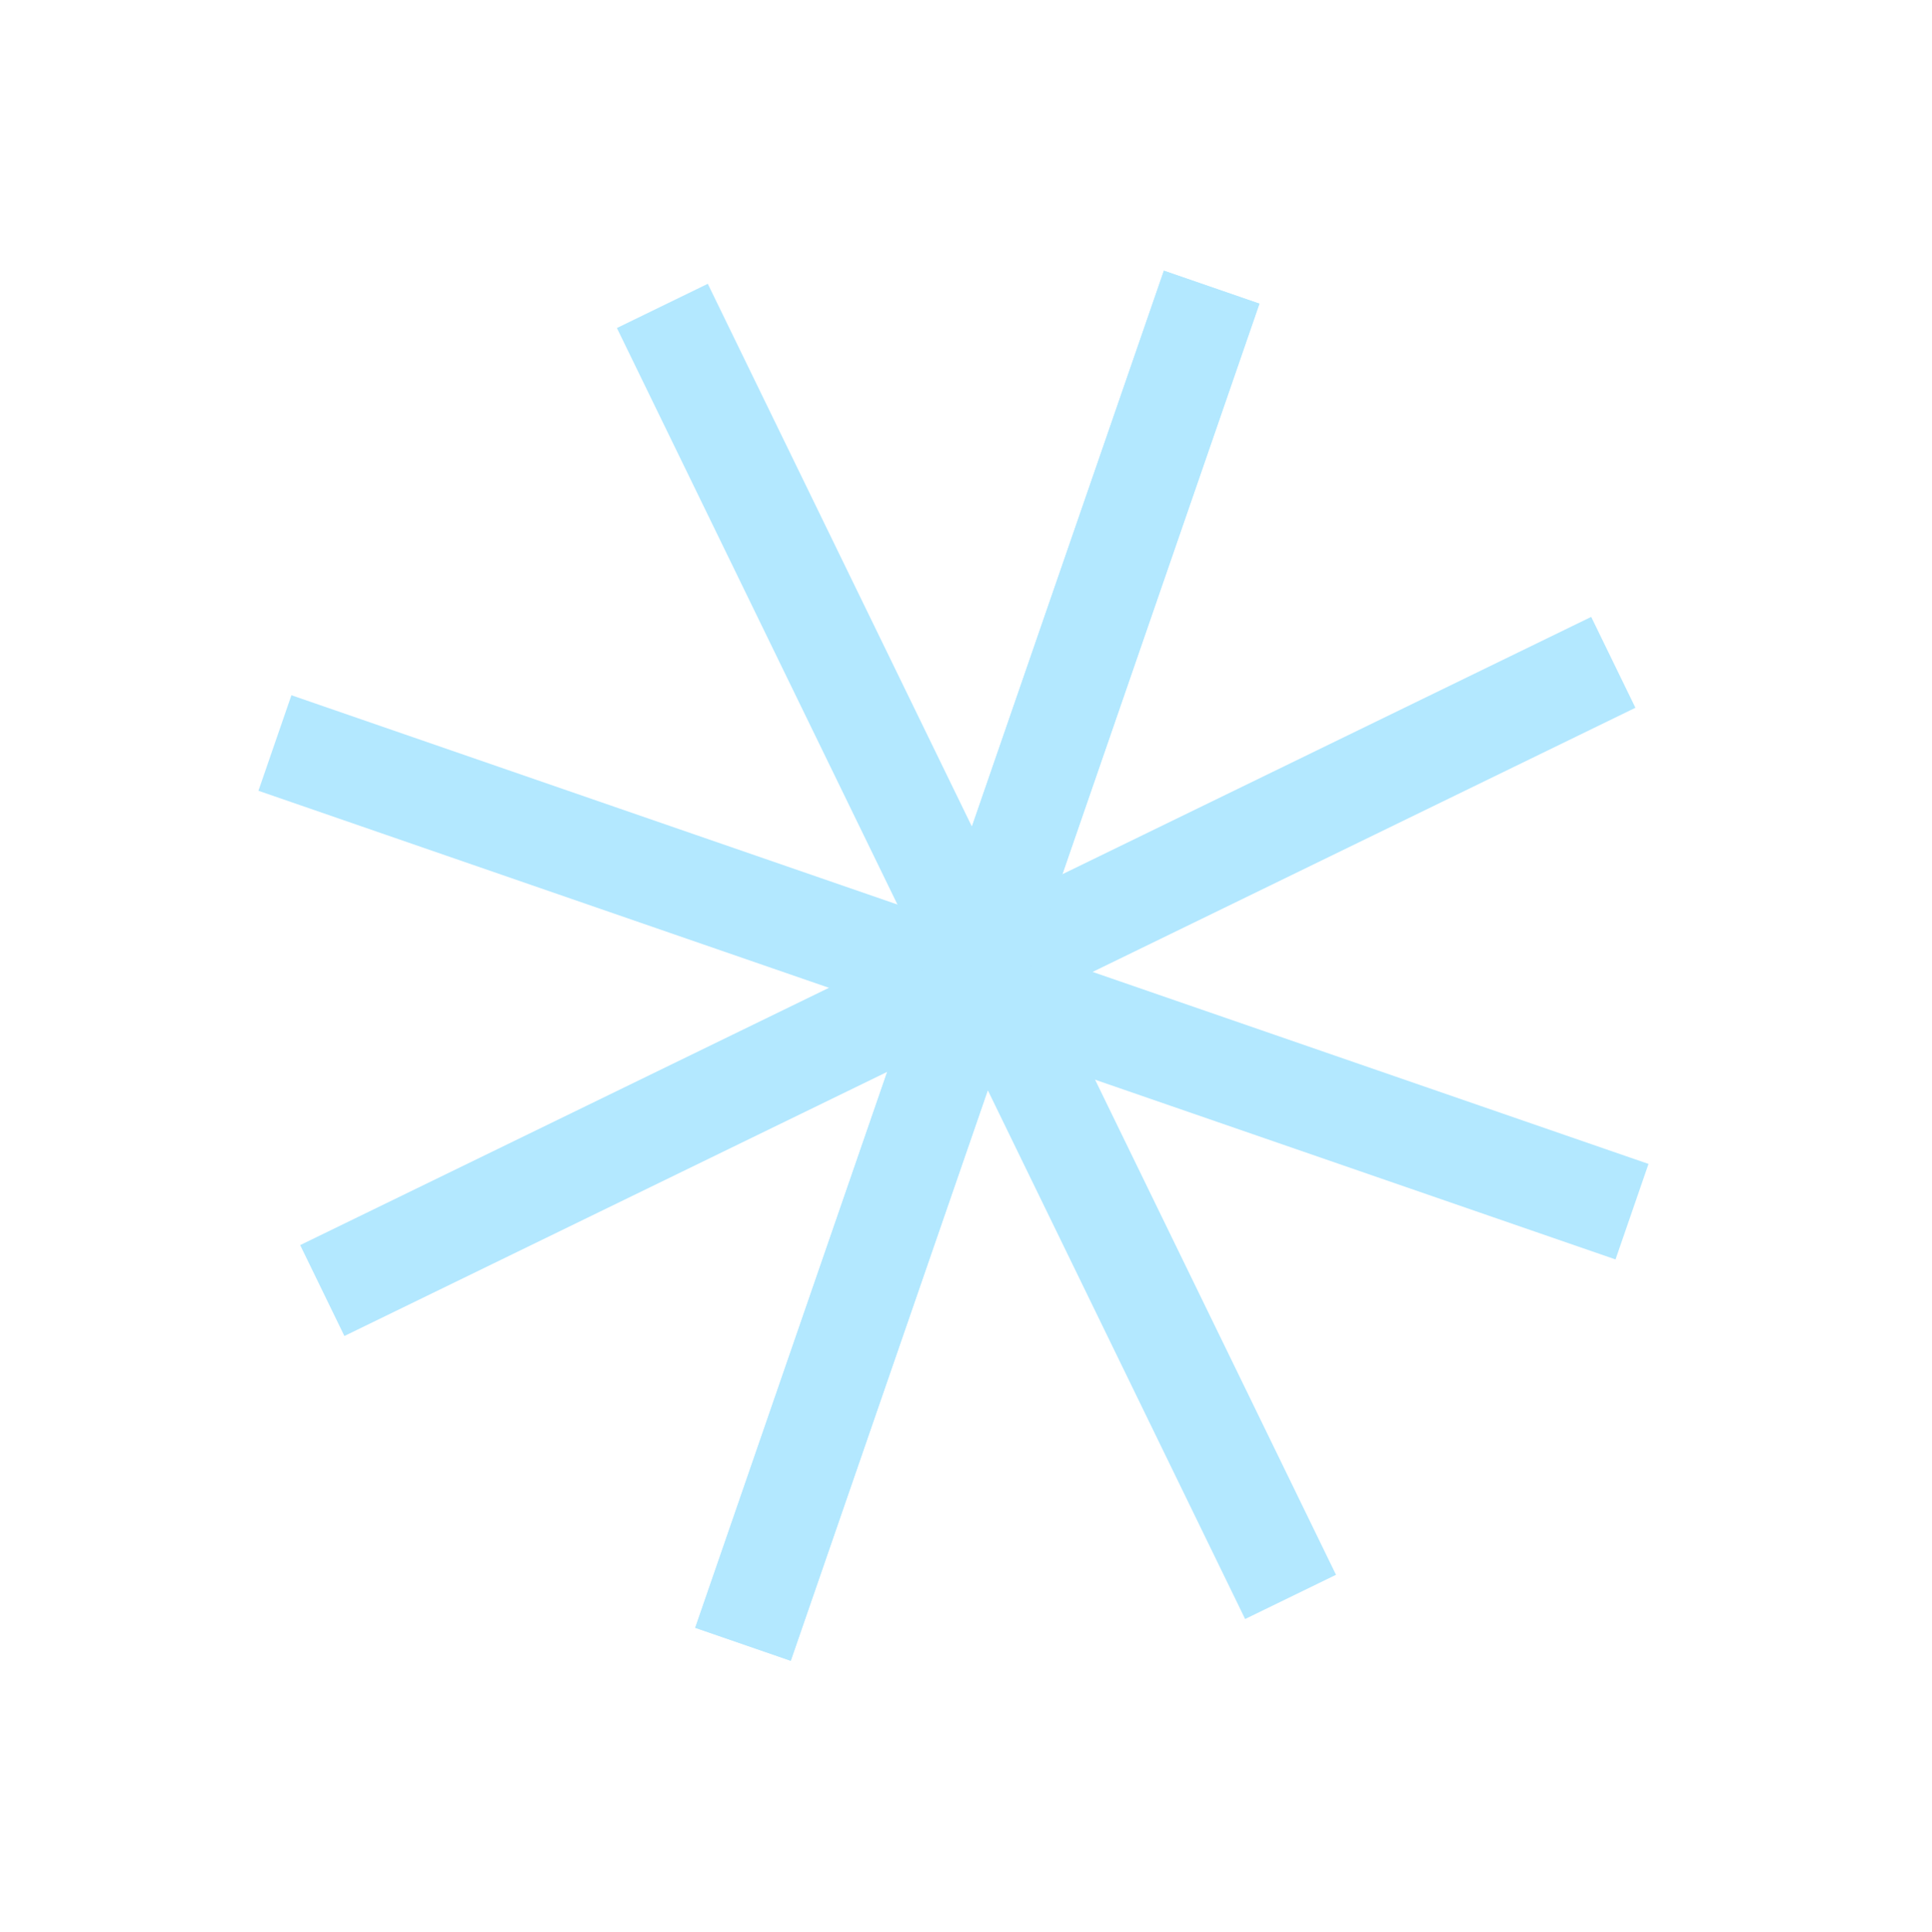
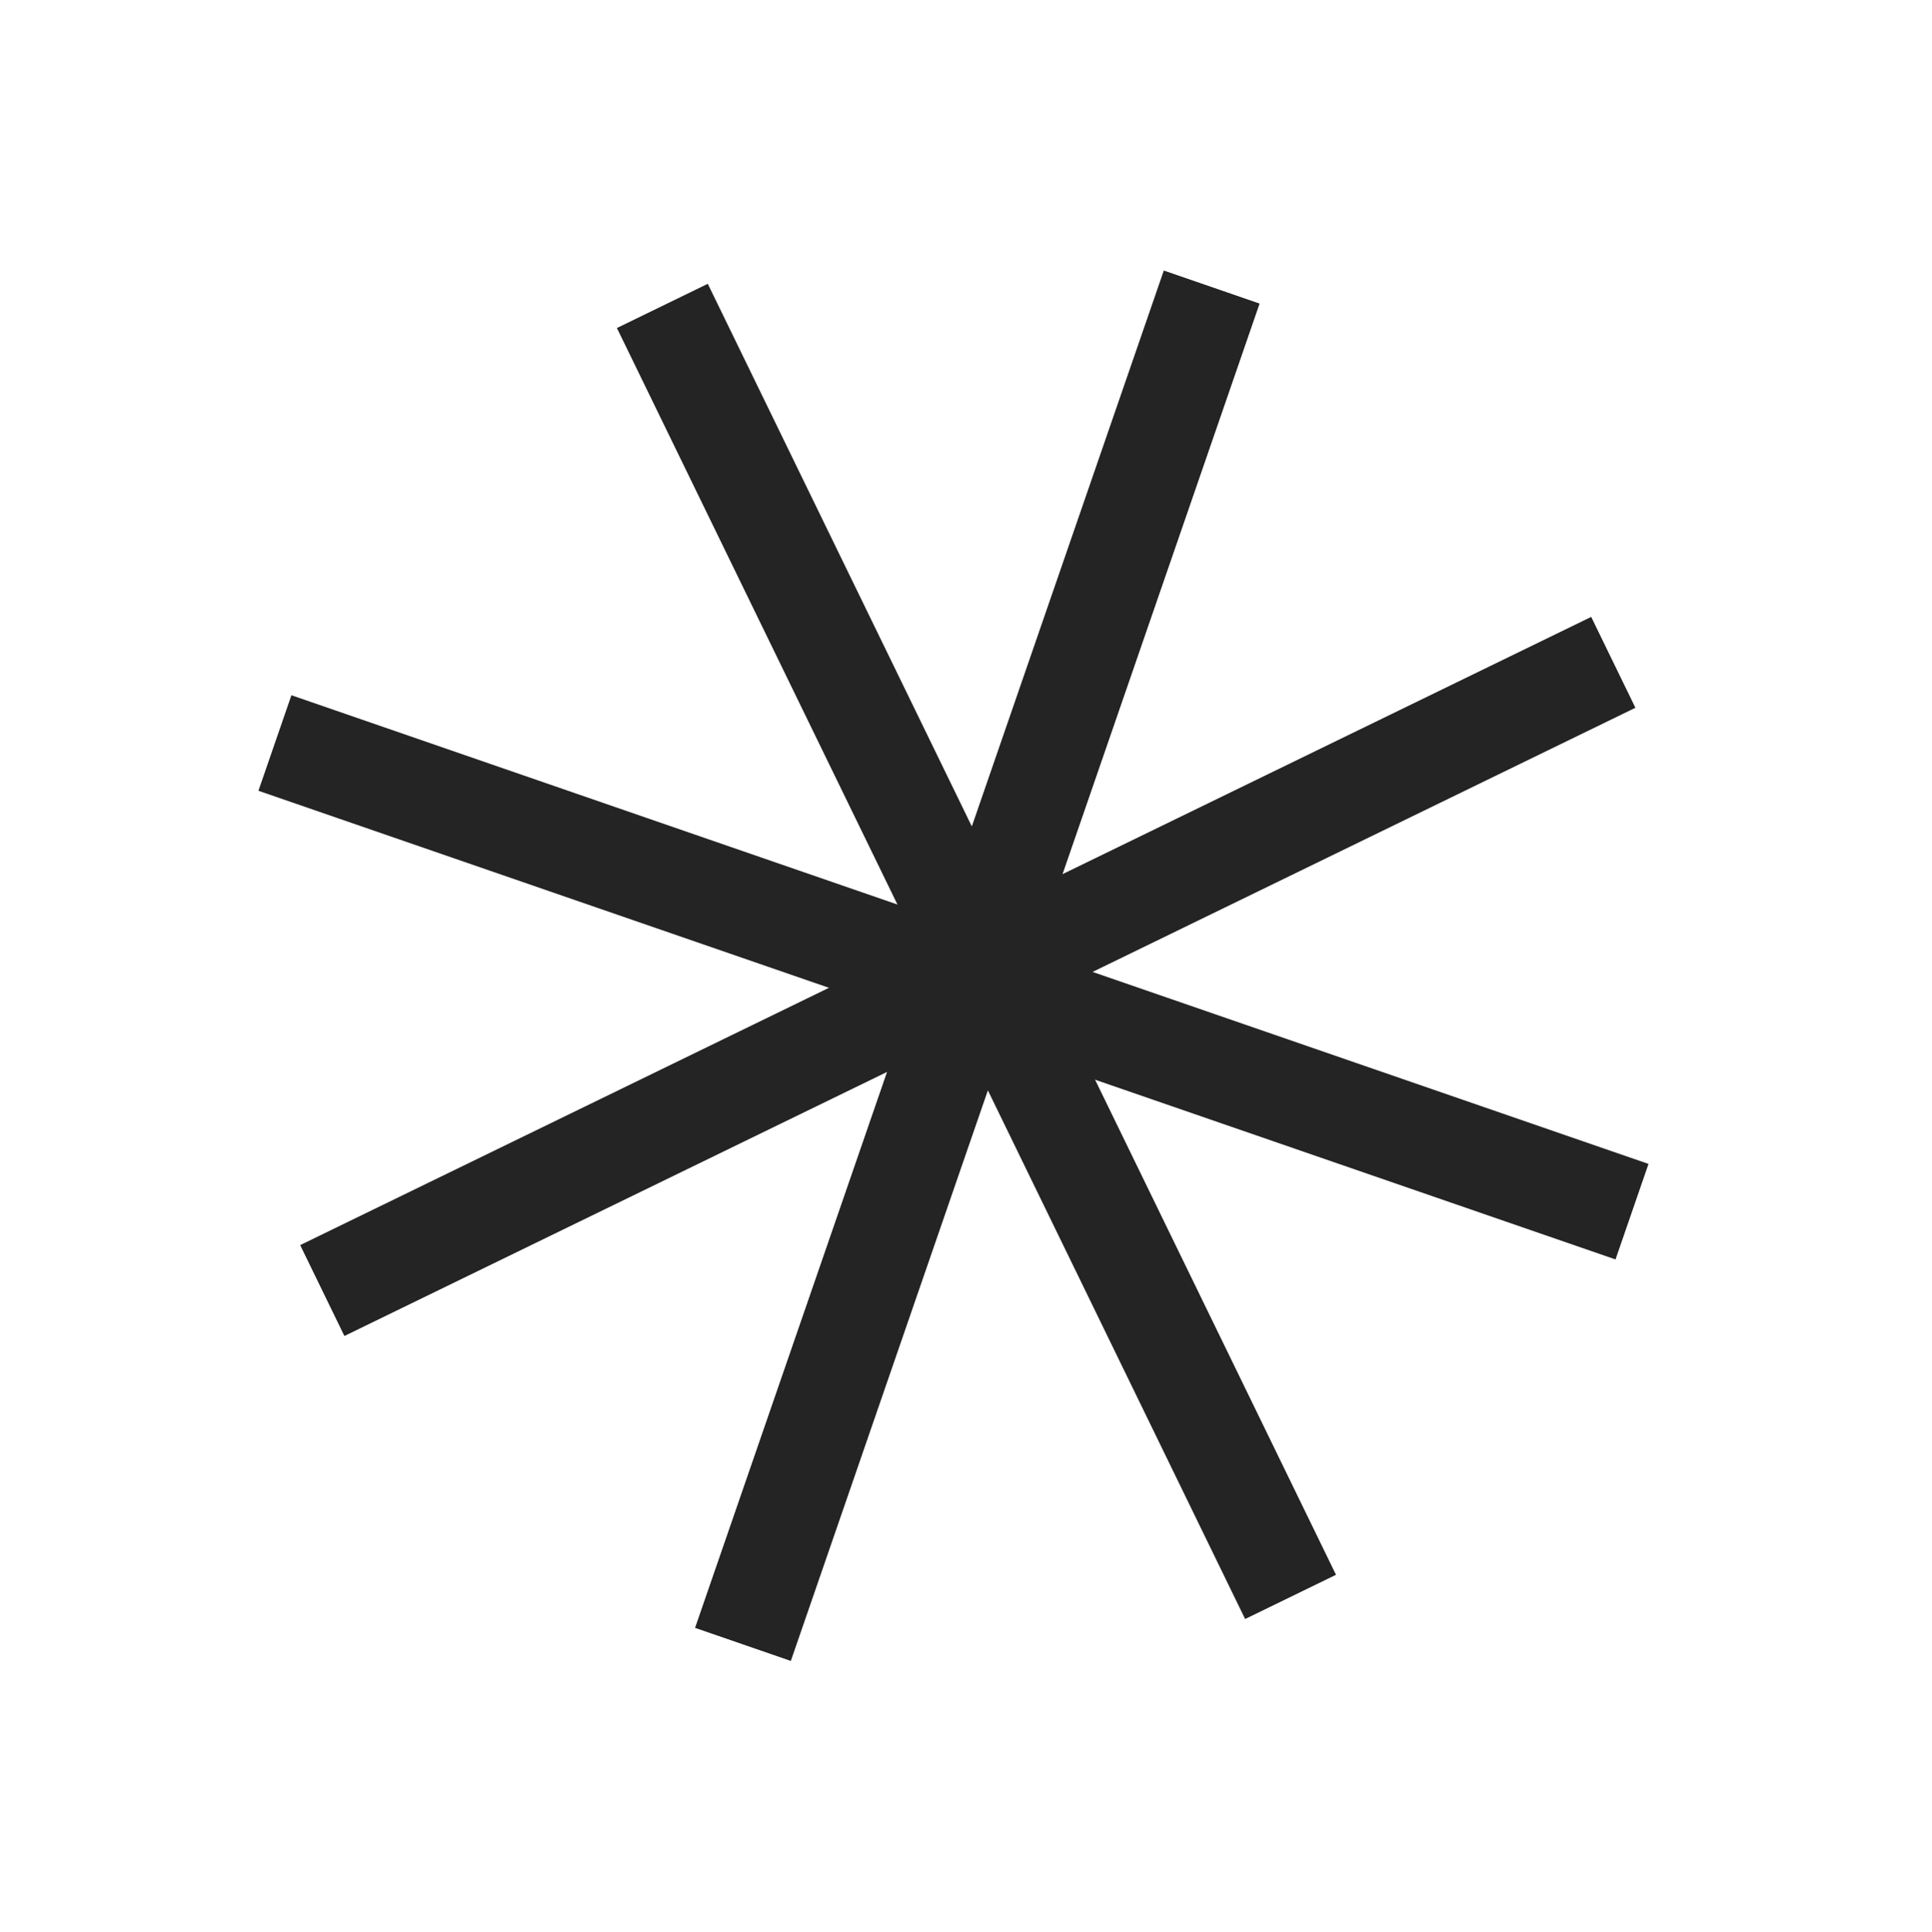
<svg xmlns="http://www.w3.org/2000/svg" width="145" height="145" fill="none">
-   <path fill="#B3E8FF" d="M119.47 46.318l3.32 6.823-96.932 47.168-3.32-6.824z" />
-   <path fill="#B3E8FF" d="M87.387 20.324L94.56 22.8 59.371 124.694l-7.172-2.477z" />
-   <path fill="#B3E8FF" d="M123.773 87.389l-2.477 7.172L19.403 59.373 21.88 52.2z" />
-   <path fill="#B3E8FF" d="M46.319 24.628l6.823-3.32 47.167 96.931-6.823 3.32z" />
-   <path fill="#B3E8FF" d="M87.387 20.324L94.56 22.8 59.371 124.694l-7.172-2.477z" />
+   <path fill="#242424" d="M119.47 46.318l3.32 6.823-96.932 47.168-3.32-6.824z" />
+   <path fill="#242424" d="M87.387 20.324L94.56 22.8 59.371 124.694l-7.172-2.477z" />
+   <path fill="#242424" d="M123.773 87.389l-2.477 7.172L19.403 59.373 21.88 52.2z" />
+   <path fill="#242424" d="M46.319 24.628l6.823-3.32 47.167 96.931-6.823 3.32z" />
+   <path fill="#242424" d="M87.387 20.324L94.56 22.8 59.371 124.694l-7.172-2.477z" />
</svg>
